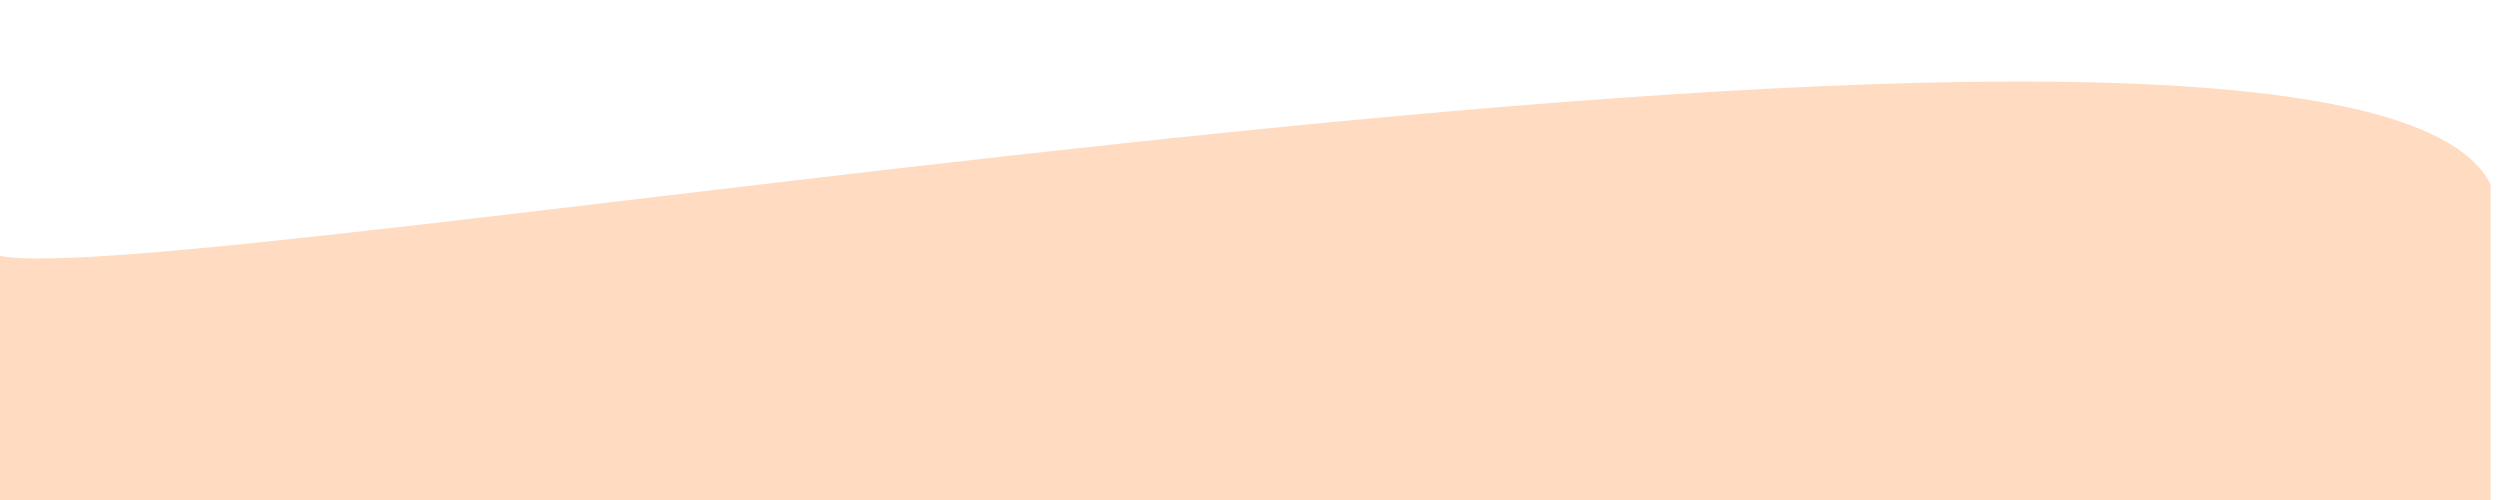
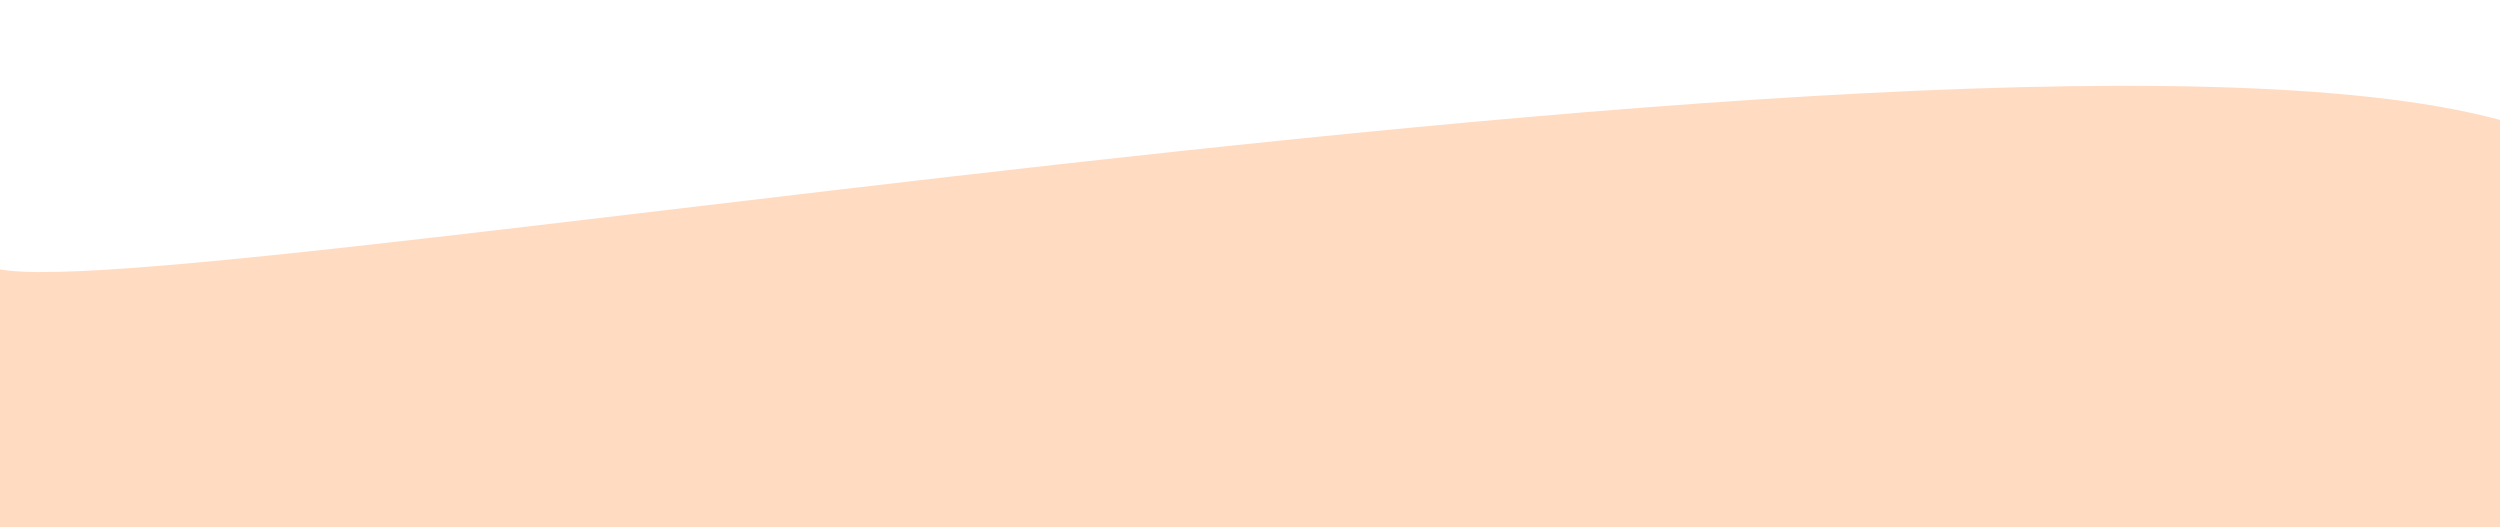
- <svg xmlns="http://www.w3.org/2000/svg" version="1.1" id="Layer_2" x="0px" y="0px" viewBox="2 0 400 80" style="enable-background:new 0 0 400 80;" xml:space="preserve">
+ <svg xmlns="http://www.w3.org/2000/svg" version="1.1" id="Layer_2" x="0px" y="0px" viewBox="2 0 380 80" style="enable-background:new 0 0 400 80;" xml:space="preserve">
  <style type="text/css">
	.st0{fill:#FFDBC2;}
</style>
  <g>
    <g id="XMLID_1_">
      <g>
        <path class="st0" d="M400.5,29.5v51H0.5v-40C19.5,49.5,377.5-16.5,400.5,29.5z" />
      </g>
      <g>
		</g>
    </g>
  </g>
</svg>
